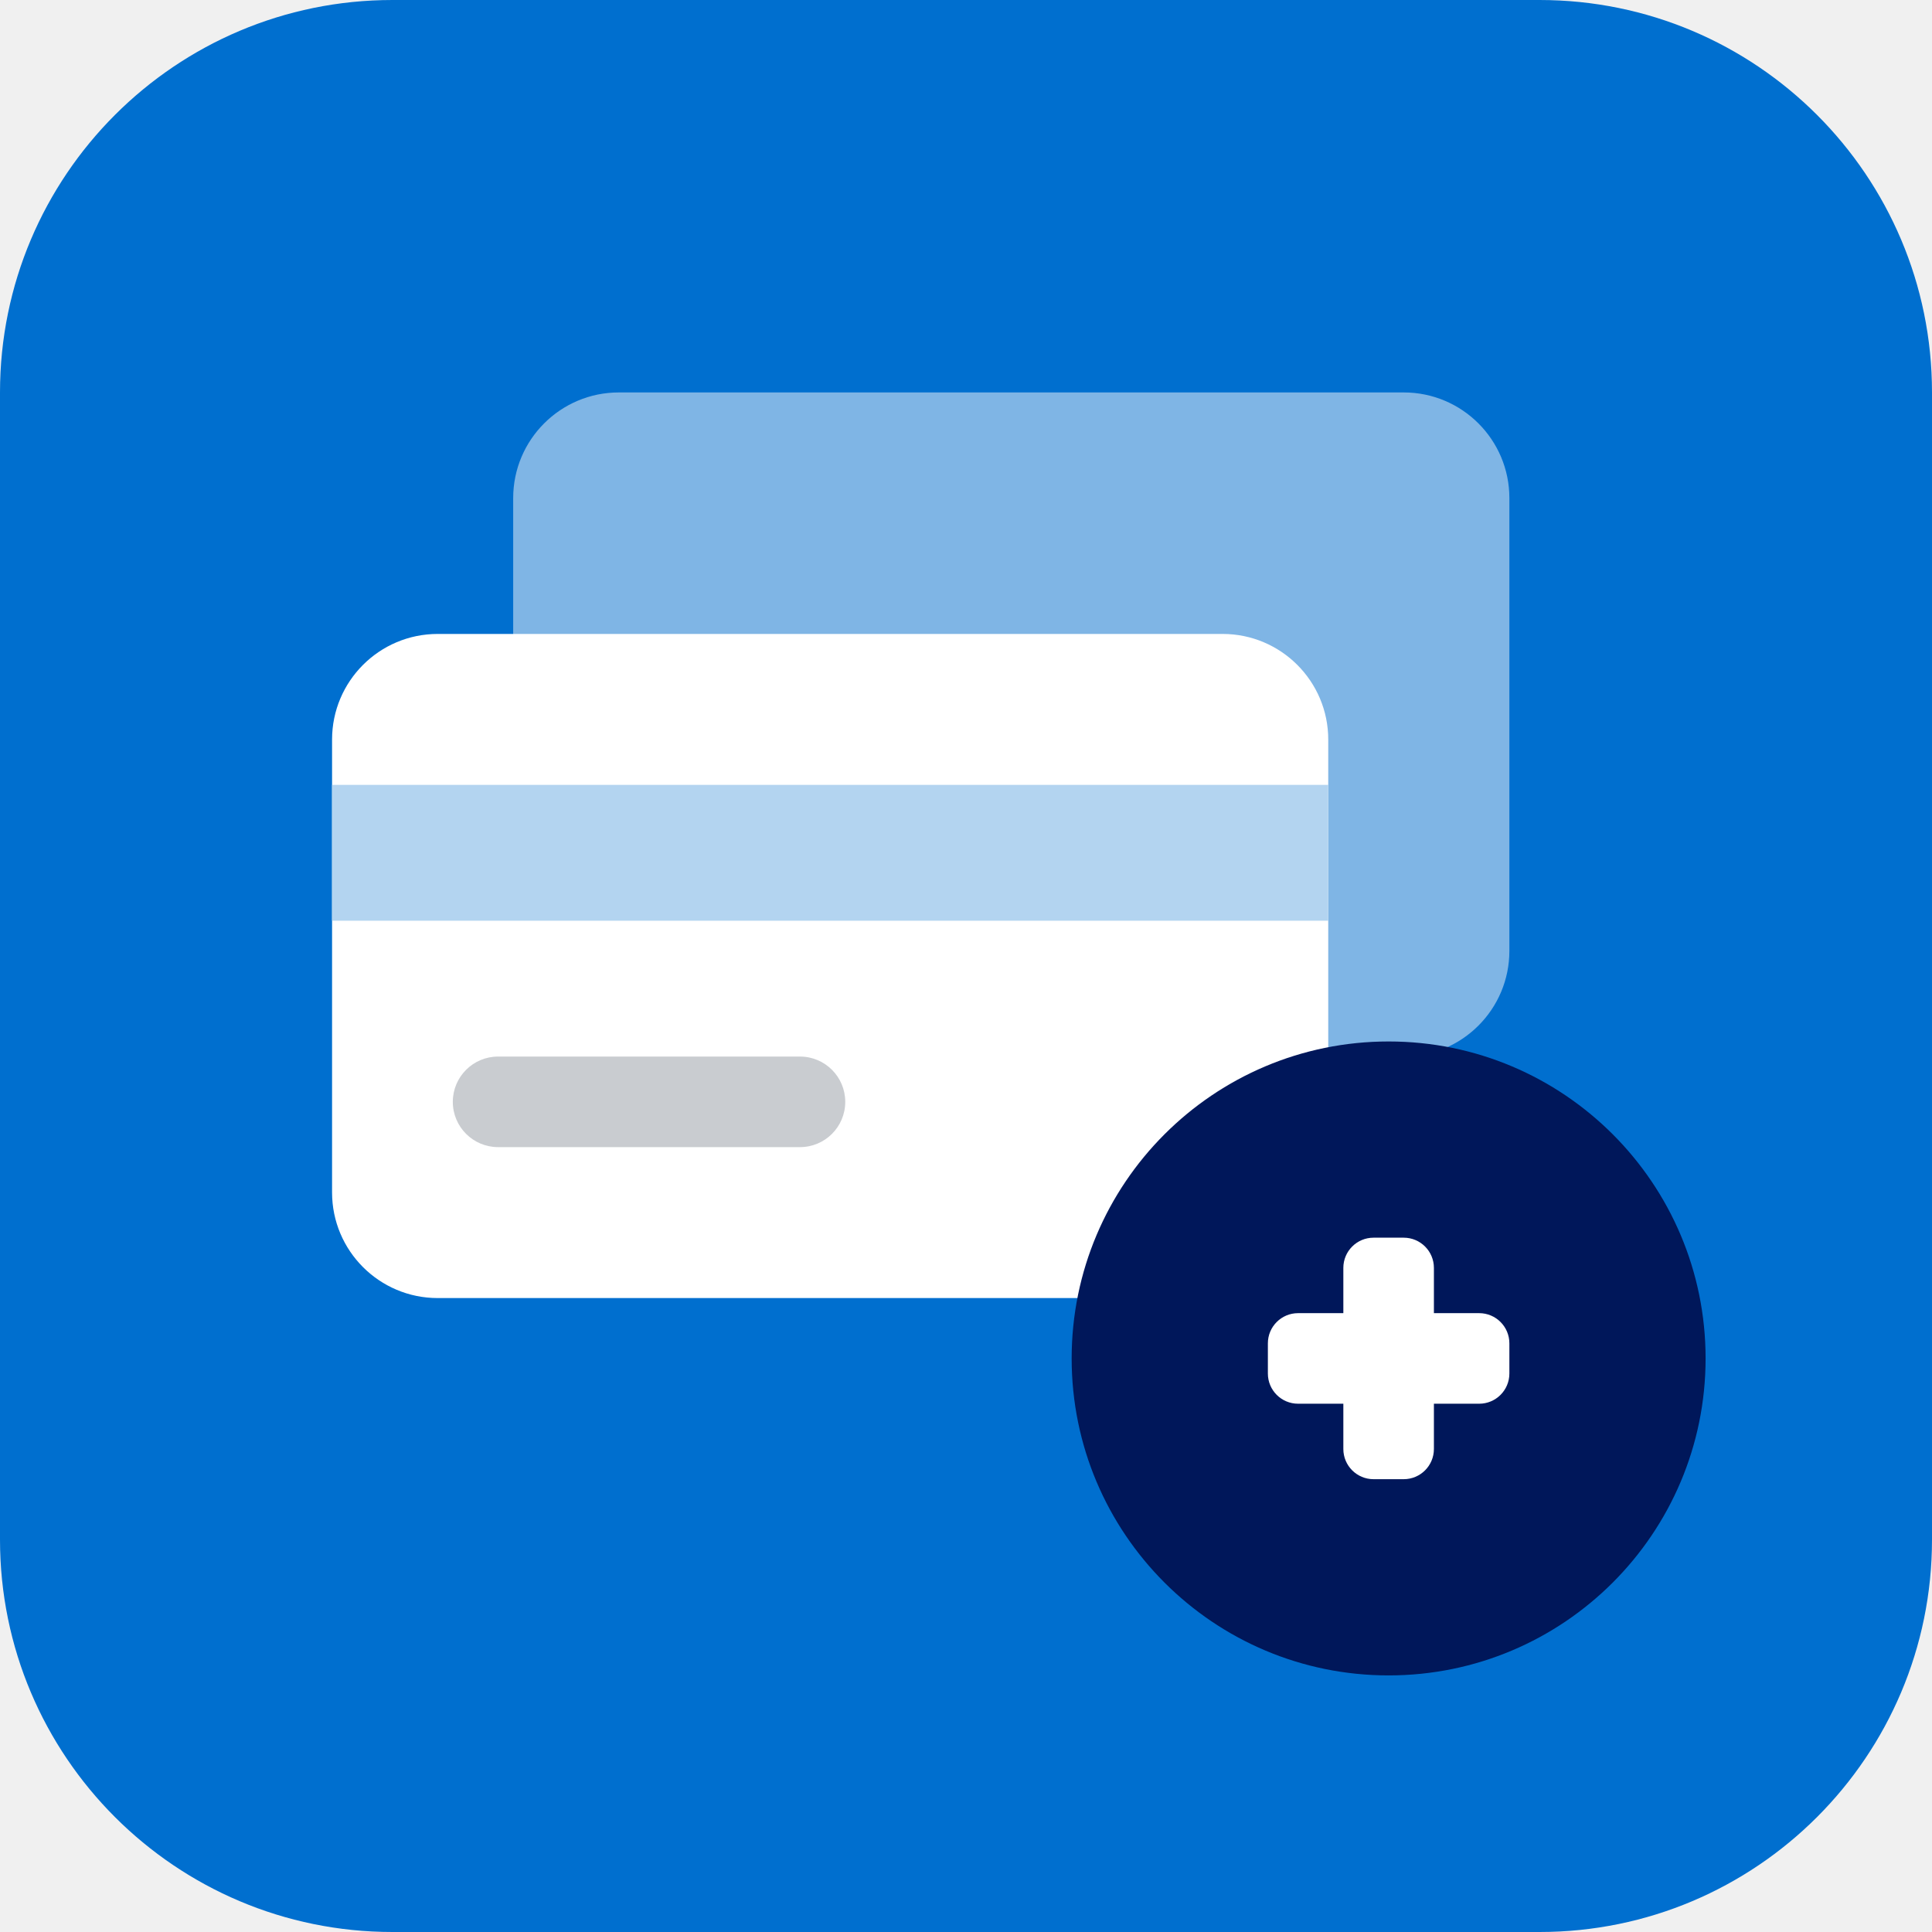
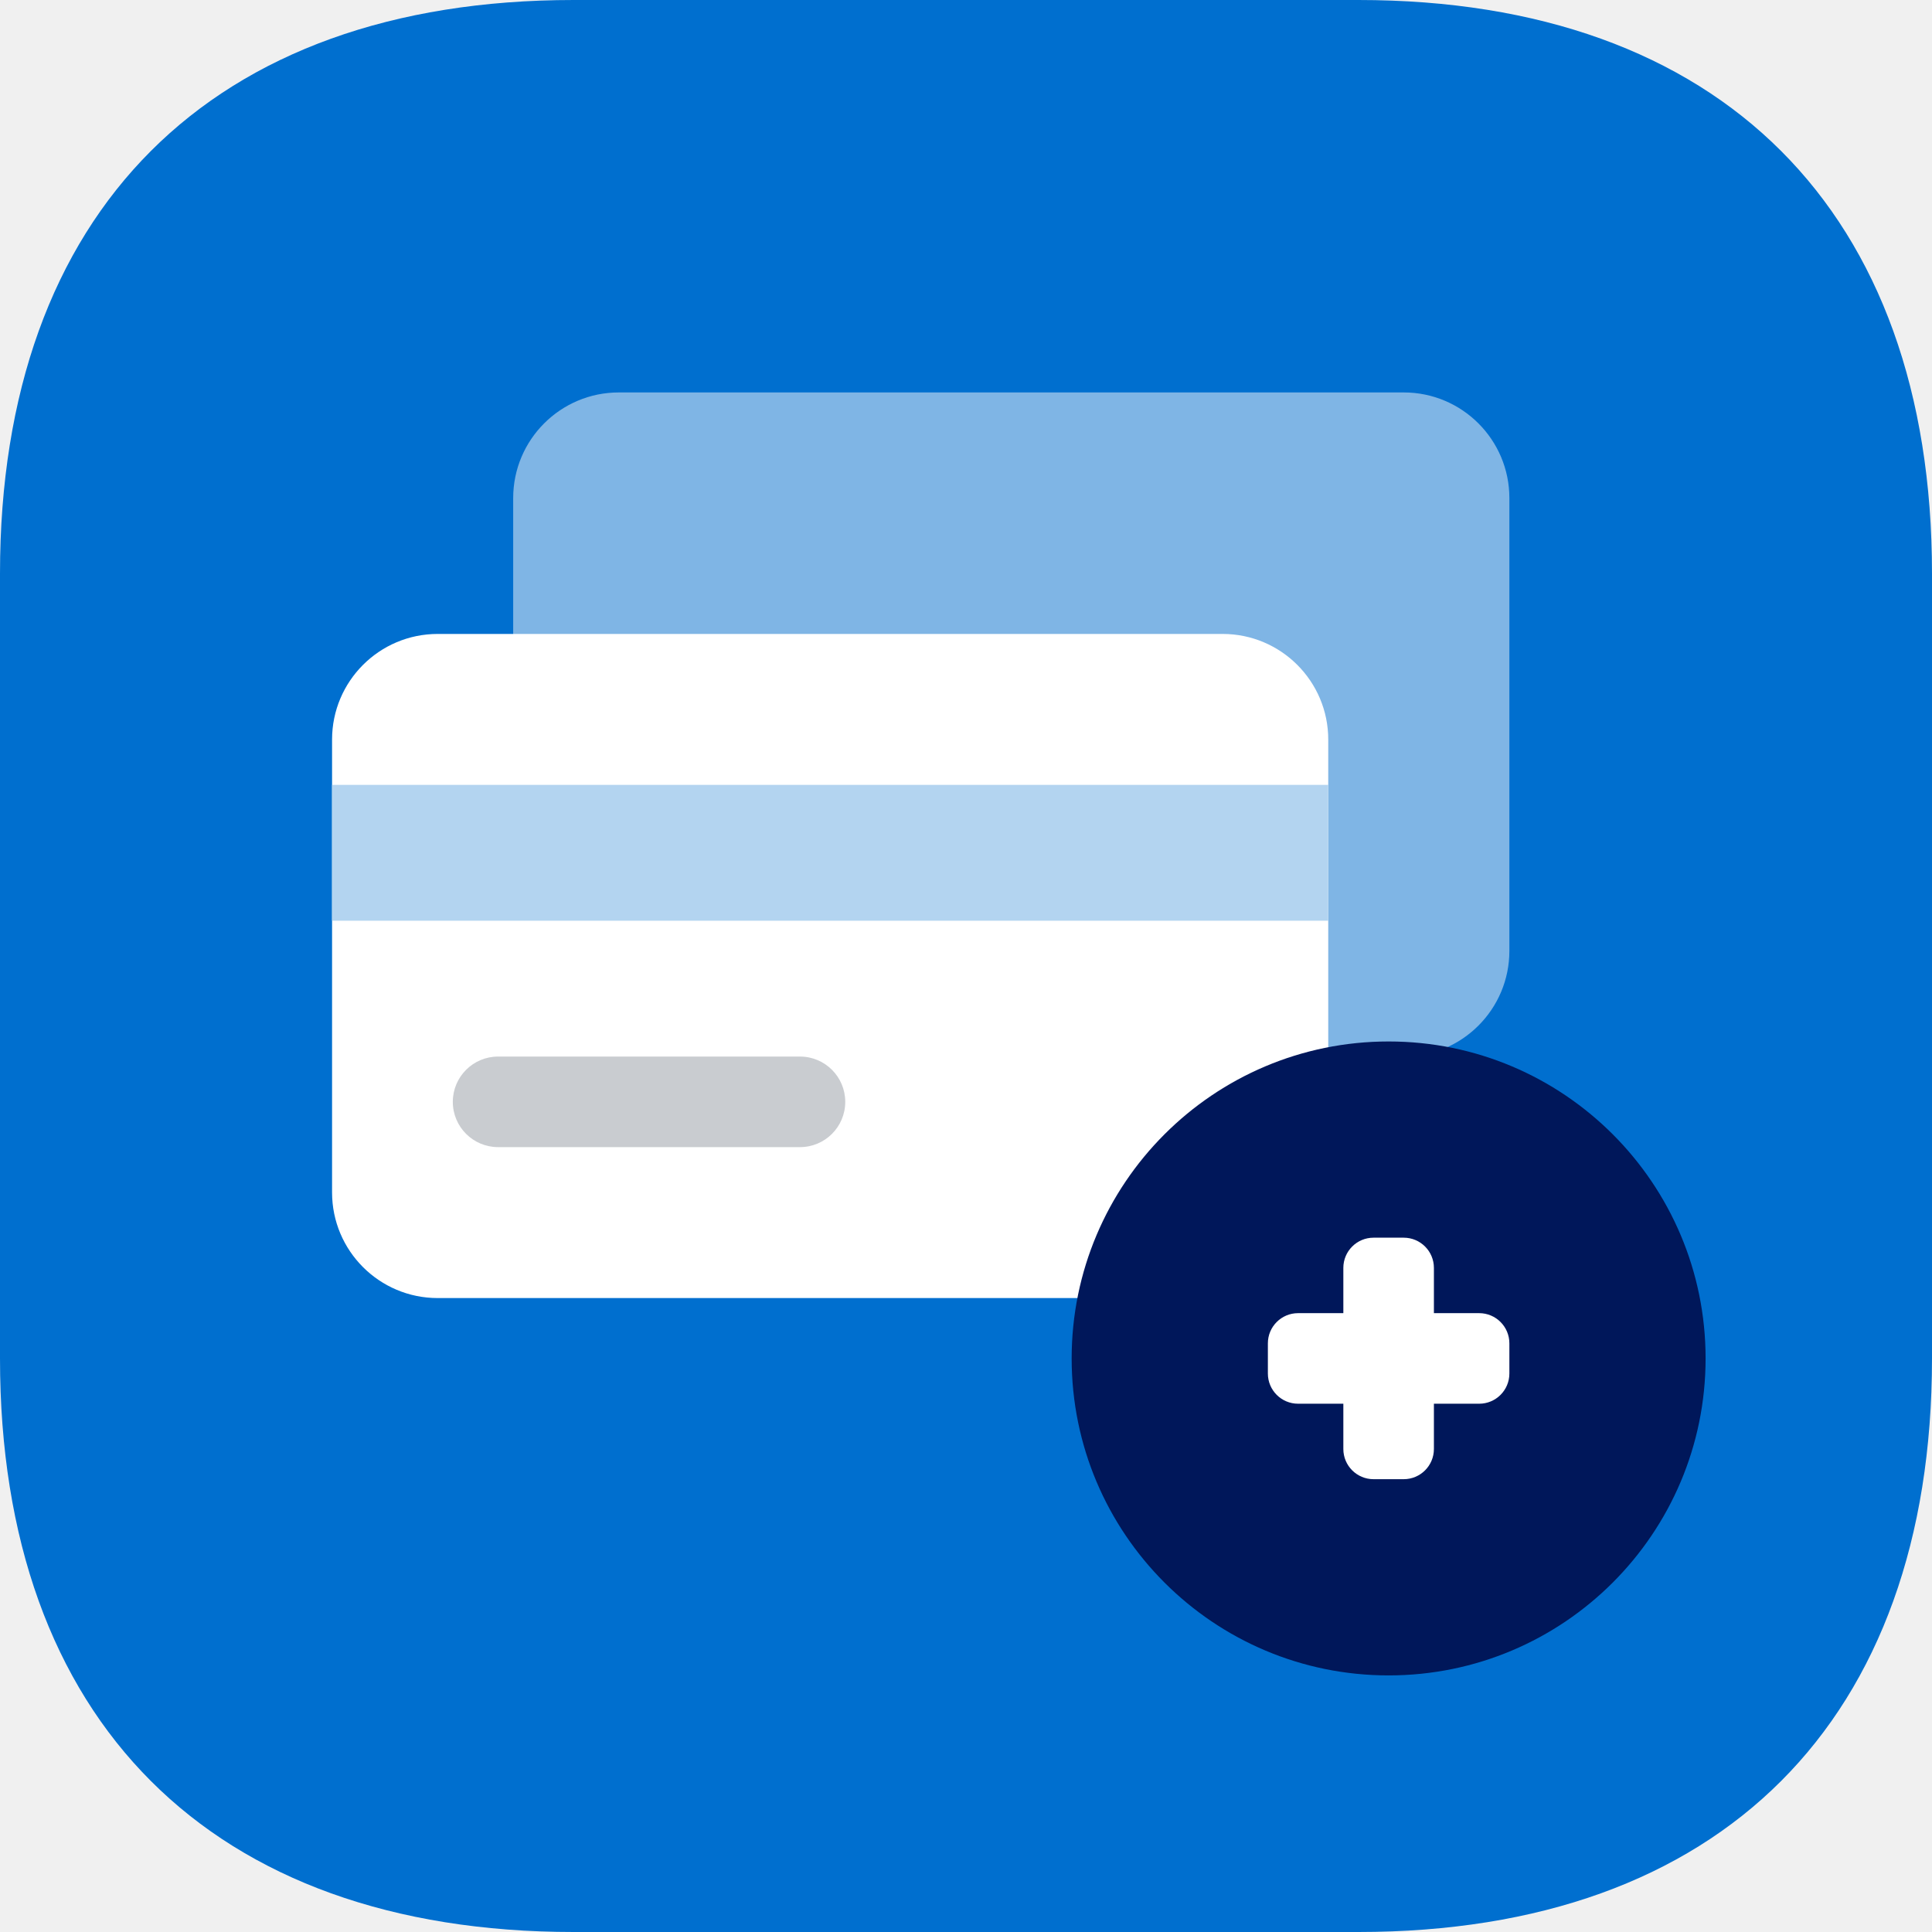
<svg xmlns="http://www.w3.org/2000/svg" width="128" height="128" viewBox="0 0 128 128">
-   <rect width="128" height="128" rx="26" fill="#006FCF" />
+   <path d="M38 0 L90 0 C114 0 128 14 128 38 L128 90 C128 114 114 128 90 128 L38 128 C14 128 0 114 0 90 L0 38 C0 14 14 0 38 0 Z" fill="#006FCF" />
  <rect x="34" y="26" width="66" height="44" rx="7" fill="#7FB5E5" />
  <rect x="22" y="42" width="66" height="44" rx="7" fill="#fff" />
  <rect x="22" y="52" width="66" height="9" fill="#B3D4F0" />
  <rect x="30" y="70" width="26" height="6" rx="3" fill="#C9CCD0" />
  <circle cx="92" cy="90" r="21" fill="#00175A" />
  <rect x="84" y="87" width="16" height="6" rx="2" fill="#fff" />
  <rect x="89" y="82" width="6" height="16" rx="2" fill="#fff" />
</svg>
